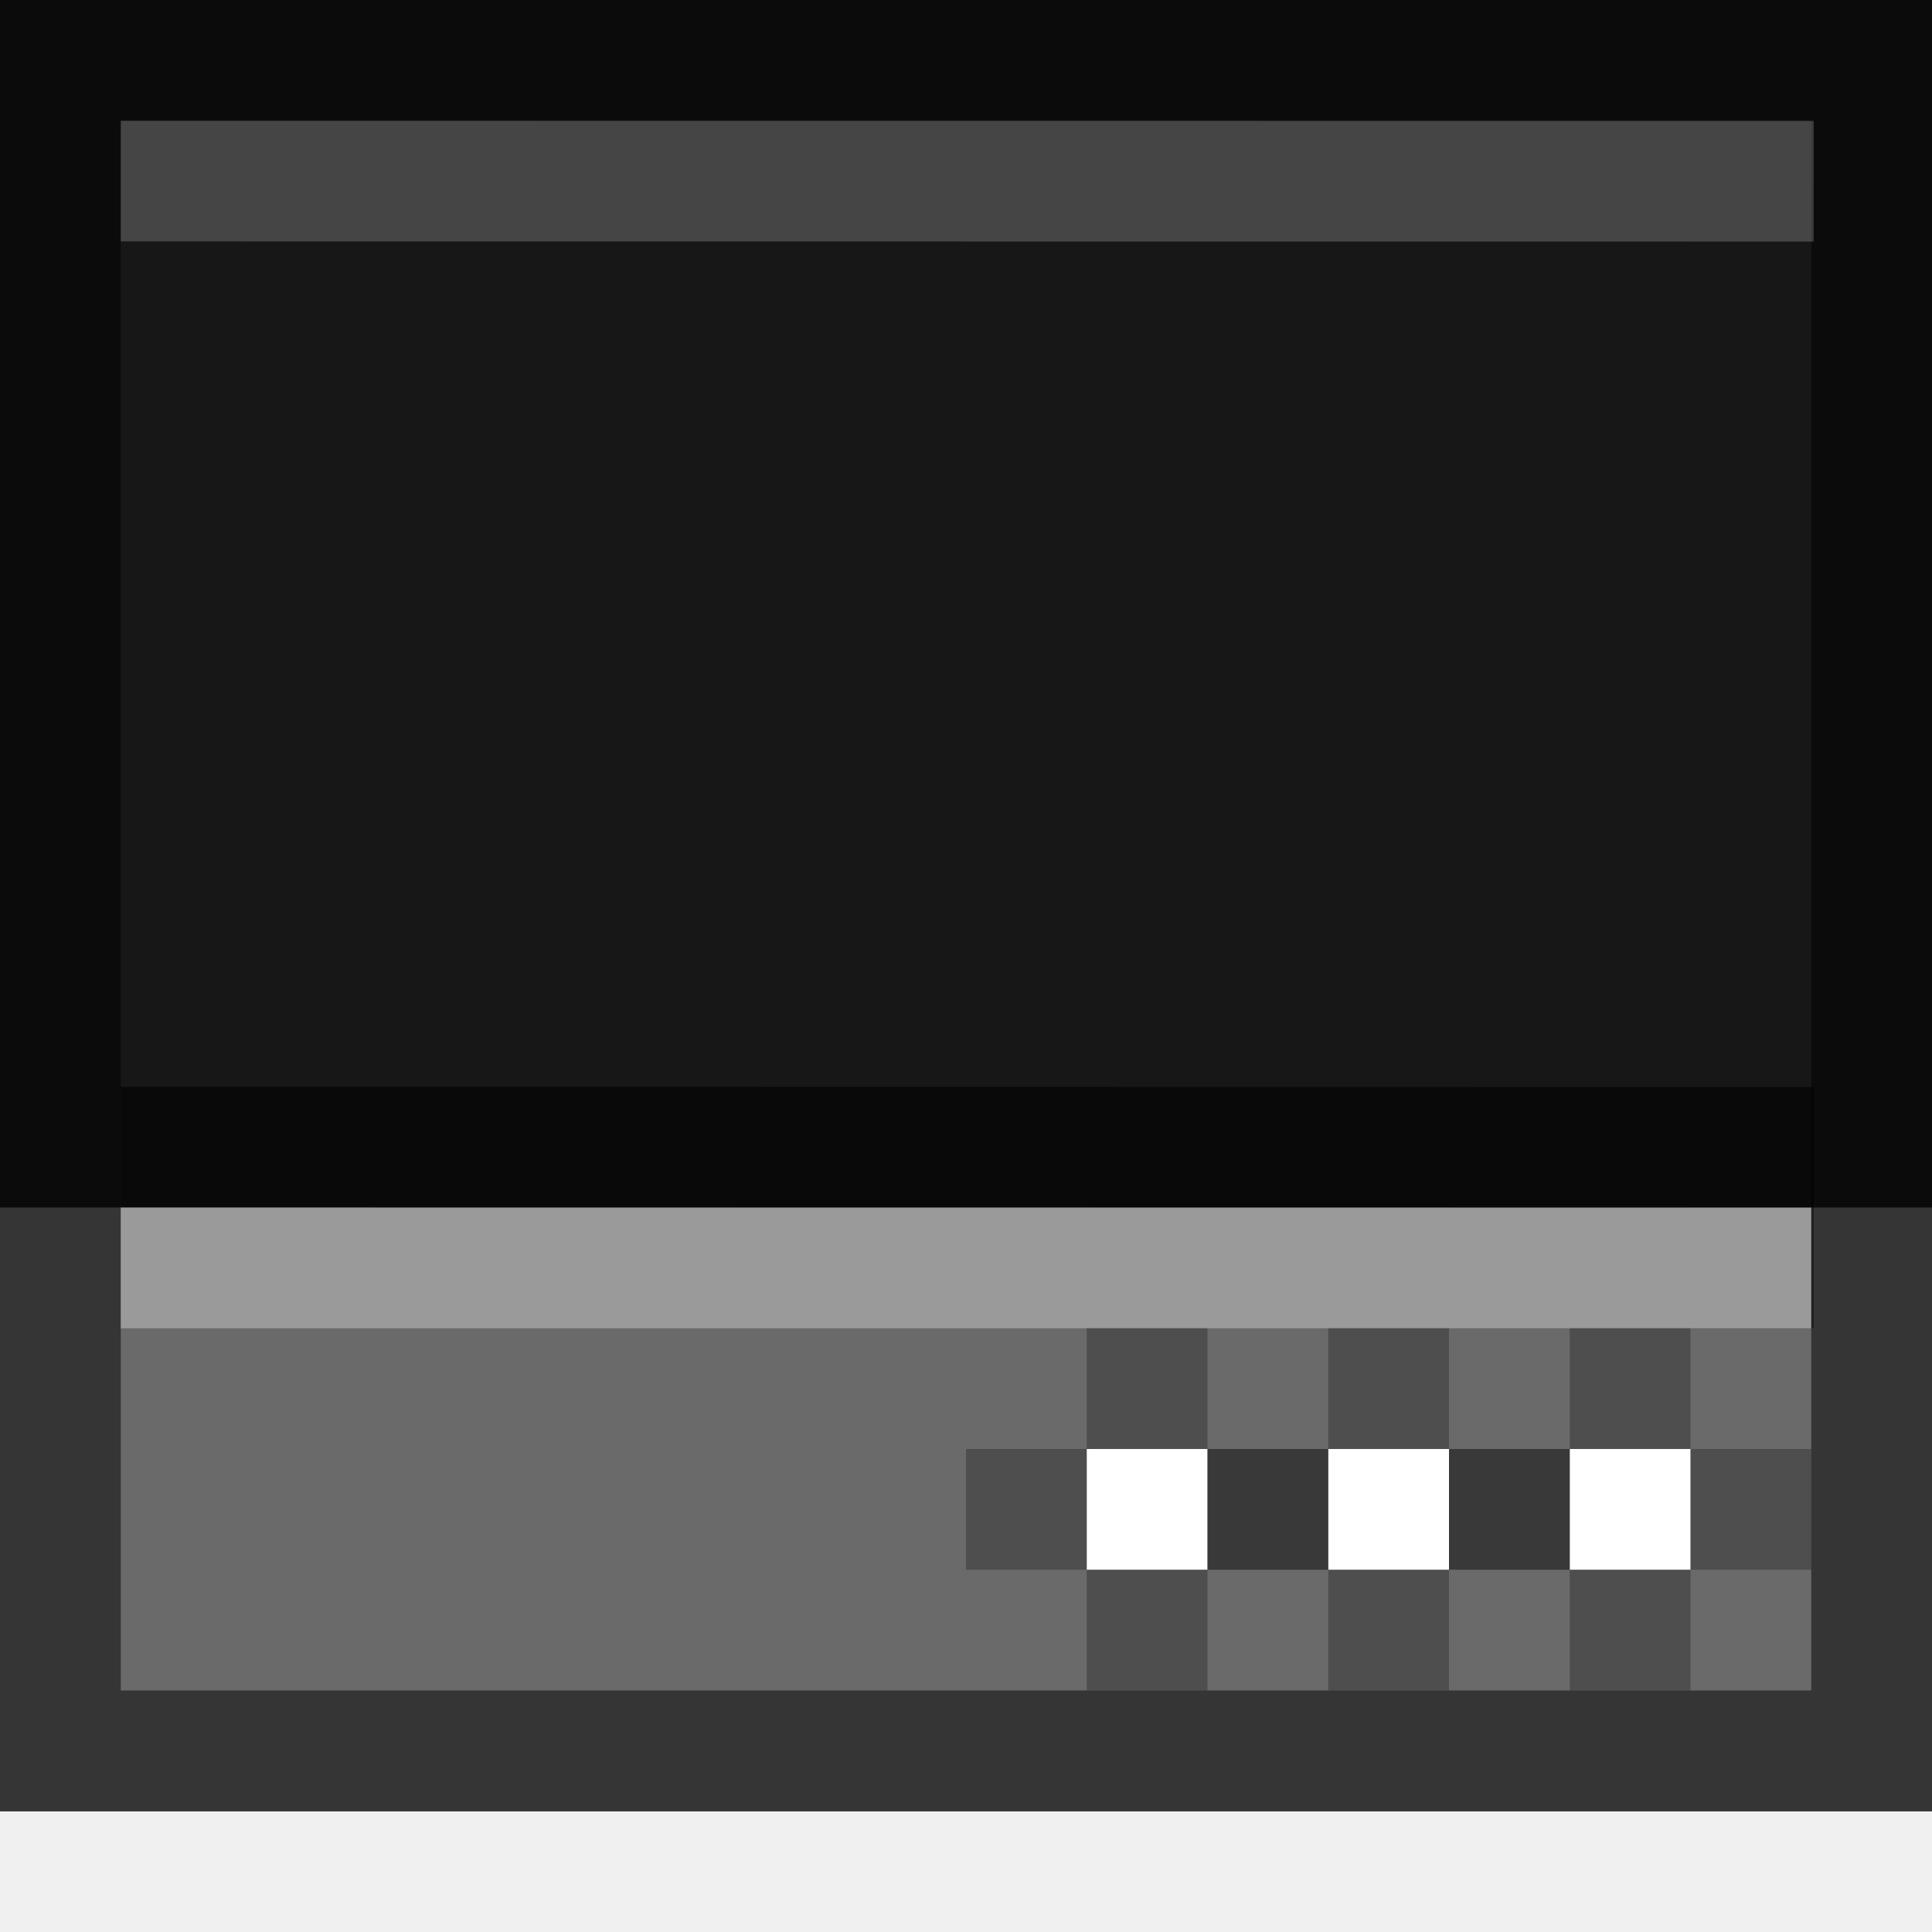
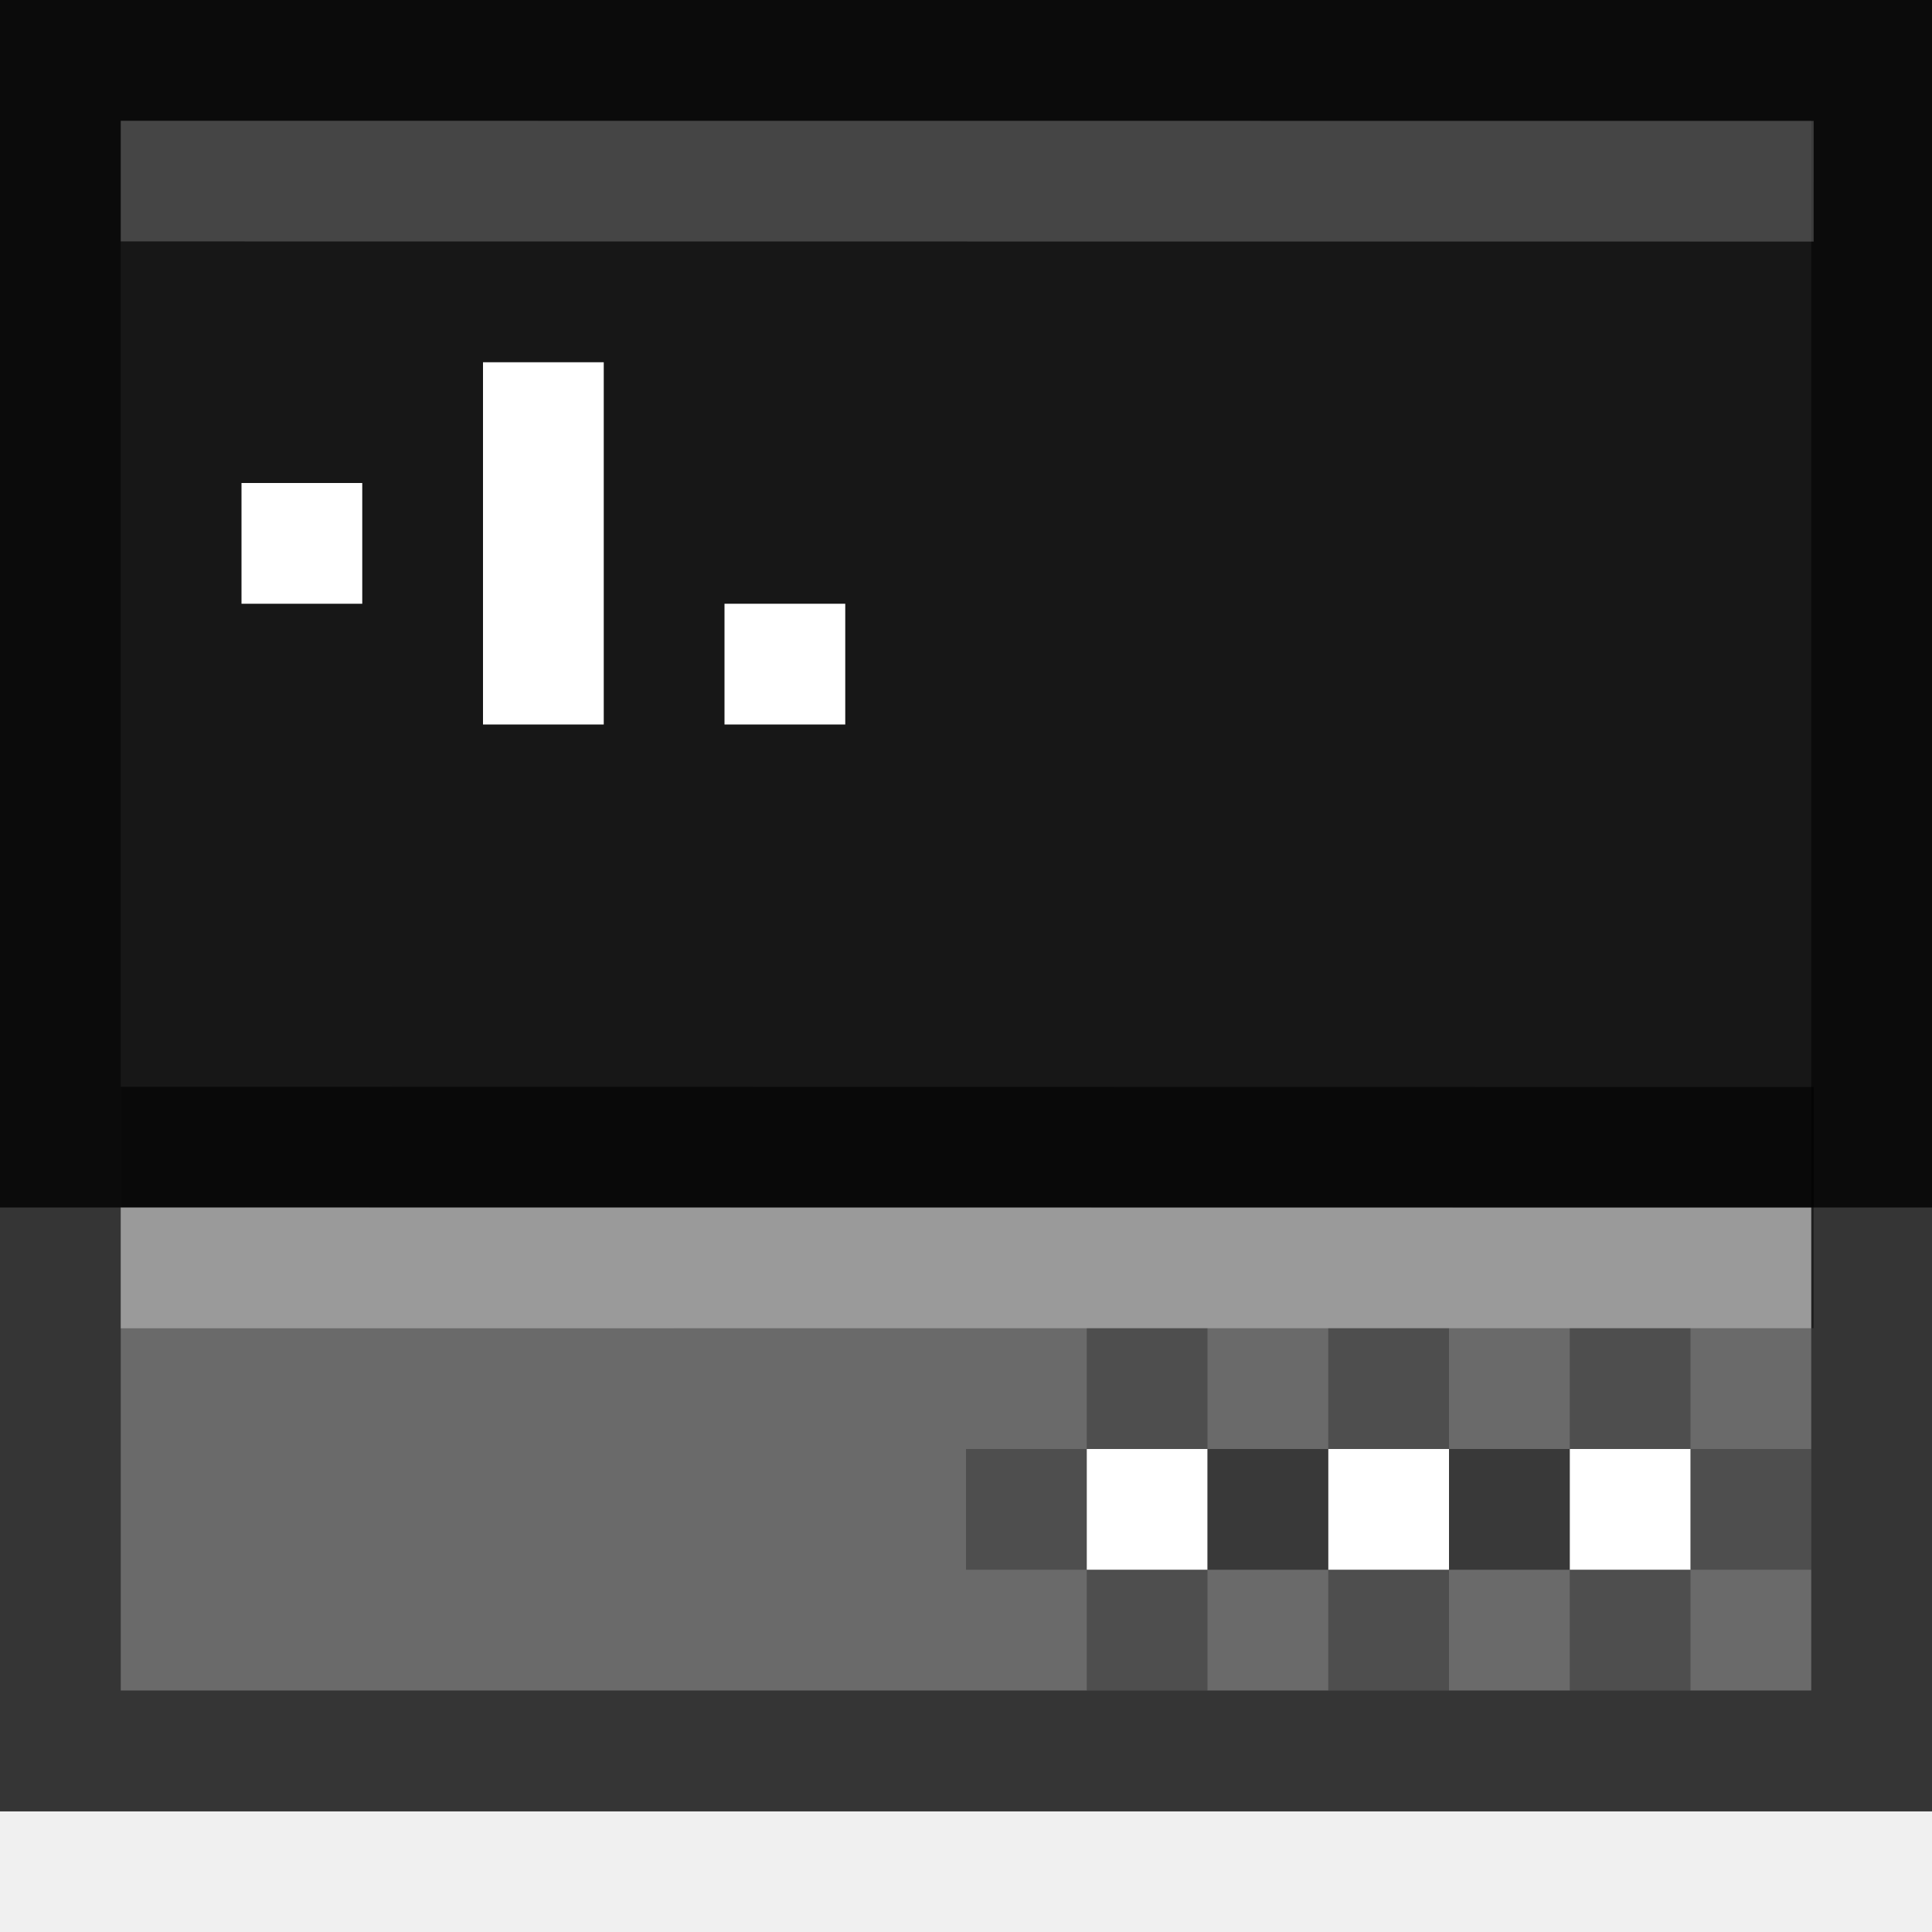
- <svg xmlns="http://www.w3.org/2000/svg" xmlns:xlink="http://www.w3.org/1999/xlink" version="1.1" viewBox="0 0 16 16" id="svg2">
+ <svg xmlns="http://www.w3.org/2000/svg" xmlns:xlink="http://www.w3.org/1999/xlink" id="svg2" viewBox="0 0 16 16" version="1.1">
  <defs id="defs4" />
-   <g transform="matrix(-1,0,0,-1,16,15)" id="g4" fill="#171717">
-     <path d="M 0,0 16,0 16,15 0,15 Z" id="path8" />
+   <g fill="#171717" id="g4" transform="matrix(-1,0,0,-1,16,15)">
+     <path id="path8" d="M 0,0 16,0 16,15 0,15 Z" />
  </g>
-   <path d="M 16,15 0,15 0,10 16,10 Z" id="path10" fill="#6a6a6a" />
-   <g transform="matrix(-1,0,0,-1,16,15)" id="g12" fill="none" stroke="#000">
-     <path d="M 0.98,4.5 15,4.501" id="path14" opacity="0.4" stroke-width="0.999" />
-     <path d="m 0.5,0.5 0,14 15,0 0,-14 -15,0 z" id="path16" opacity="0.5" />
+   <path fill="#6a6a6a" id="path10" d="M 16,15 0,15 0,10 16,10 Z" />
+   <g stroke="#000" fill="none" id="g12" transform="matrix(-1,0,0,-1,16,15)">
+     <path stroke-width="0.999" opacity="0.4" id="path14" d="M 0.98,4.5 15,4.501" />
+     <path opacity="0.5" id="path16" d="m 0.5,0.5 0,14 15,0 0,-14 -15,0 z" />
  </g>
-   <path id="path20" d="M 15,11 1,11 1,10 15,10 Z" opacity="0.47" fill="#fff" />
-   <path id="path22" d="m 14,13 -1,0 0,-1 1,0 z" fill="#fff" />
-   <path id="path24" d="m 12,13 -1,0 0,-1 1,0 z" fill="#fff" />
-   <path id="path26" d="m 10,13 -1,0 0,-1 1,0 z" fill="#fff" />
-   <path d="m 14,12 -1,0 0,-1 1,0 z" id="path28" opacity="0.266" />
-   <path d="m 12,12 -1,0 0,-1 1,0 z" id="path30" opacity="0.266" />
-   <path d="m 10,12 -1,0 0,-1 1,0 z" id="path32" opacity="0.266" />
-   <path d="m 15,13 -1,0 0,-1 1,0 z" id="path34" opacity="0.266" />
-   <path d="m 13,13 -1,0 0,-1 1,0 z" id="0" opacity="0.266" />
-   <path d="m 11,13 -1,0 0,-1 1,0 z" id="1" opacity="0.266" />
-   <path d="m 14,14 -1,0 0,-1 1,0 z" id="path38" opacity="0.266" />
-   <path d="m 12,14 -1,0 0,-1 1,0 z" id="path40" opacity="0.266" />
-   <path d="m 10,14 -1,0 0,-1 1,0 z" id="path42" opacity="0.266" />
-   <use xlink:href="#0" id="use44" width="16" height="16" />
-   <use xlink:href="#1" id="use46" width="16" height="16" />
-   <path d="m 9,13 -1,0 0,-1 1,0 z" id="path48" opacity="0.266" />
-   <path id="path50" d="M 1,9 1,9.998 15.02,10 l 0,-0.998 L 1,9 Z" shape-rendering="auto" mix-blend-mode="normal" color-interpolation-filters="linearRGB" isolation="auto" white-space="normal" opacity="0.598" fill="#000" solid-opacity="1" image-rendering="auto" solid-color="#000000" stroke="none" color="#000" stroke-width="0.999" color-rendering="auto" color-interpolation="sRGB" />
-   <path id="path3410" d="M 15.02,1.501 1,1.5" opacity="0.2" fill="none" stroke="#fff" stroke-width="0.999" />
+   <g id="g24" style="fill:#ffffff" transform="translate(-2,0)">
+     <path id="path26-1" d="M 4,4 5,4 5,5 4,5 Z" />
+     <path id="path28-8" d="M 6,3 7,3 7,6 6,6 Z" />
+     <path id="path30-4" d="M 8,5 9,5 9,6 8,6 Z" />
+   </g>
+   <path fill="#fff" opacity="0.47" d="M 15,11 1,11 1,10 15,10 Z" id="path20" />
+   <path fill="#fff" d="m 14,13 -1,0 0,-1 1,0 z" id="path22" />
+   <path fill="#fff" d="m 12,13 -1,0 0,-1 1,0 z" id="path24" />
+   <path fill="#fff" d="m 10,13 -1,0 0,-1 1,0 z" id="path26" />
+   <path opacity="0.266" id="path28" d="m 14,12 -1,0 0,-1 1,0 z" />
+   <path opacity="0.266" id="path30" d="m 12,12 -1,0 0,-1 1,0 z" />
+   <path opacity="0.266" id="path32" d="m 10,12 -1,0 0,-1 1,0 z" />
+   <path opacity="0.266" id="path34" d="m 15,13 -1,0 0,-1 1,0 z" />
+   <path opacity="0.266" id="0" d="m 13,13 -1,0 0,-1 1,0 z" />
+   <path opacity="0.266" id="1" d="m 11,13 -1,0 0,-1 1,0 z" />
+   <path opacity="0.266" id="path38" d="m 14,14 -1,0 0,-1 1,0 z" />
+   <path opacity="0.266" id="path40" d="m 12,14 -1,0 0,-1 1,0 z" />
+   <path opacity="0.266" id="path42" d="m 10,14 -1,0 0,-1 1,0 z" />
+   <use height="16" width="16" id="use44" xlink:href="#0" />
+   <use height="16" width="16" id="use46" xlink:href="#1" />
+   <path opacity="0.266" id="path48" d="m 9,13 -1,0 0,-1 1,0 z" />
+   <path color-interpolation="sRGB" color-rendering="auto" stroke-width="0.999" color="#000" stroke="none" solid-color="#000000" image-rendering="auto" solid-opacity="1" fill="#000" opacity="0.598" white-space="normal" isolation="auto" color-interpolation-filters="linearRGB" mix-blend-mode="normal" shape-rendering="auto" d="M 1,9 1,9.998 15.02,10 l 0,-0.998 L 1,9 Z" id="path50" />
+   <path stroke-width="0.999" stroke="#fff" fill="none" opacity="0.2" d="M 15.02,1.501 1,1.5" id="path3410" />
</svg>
